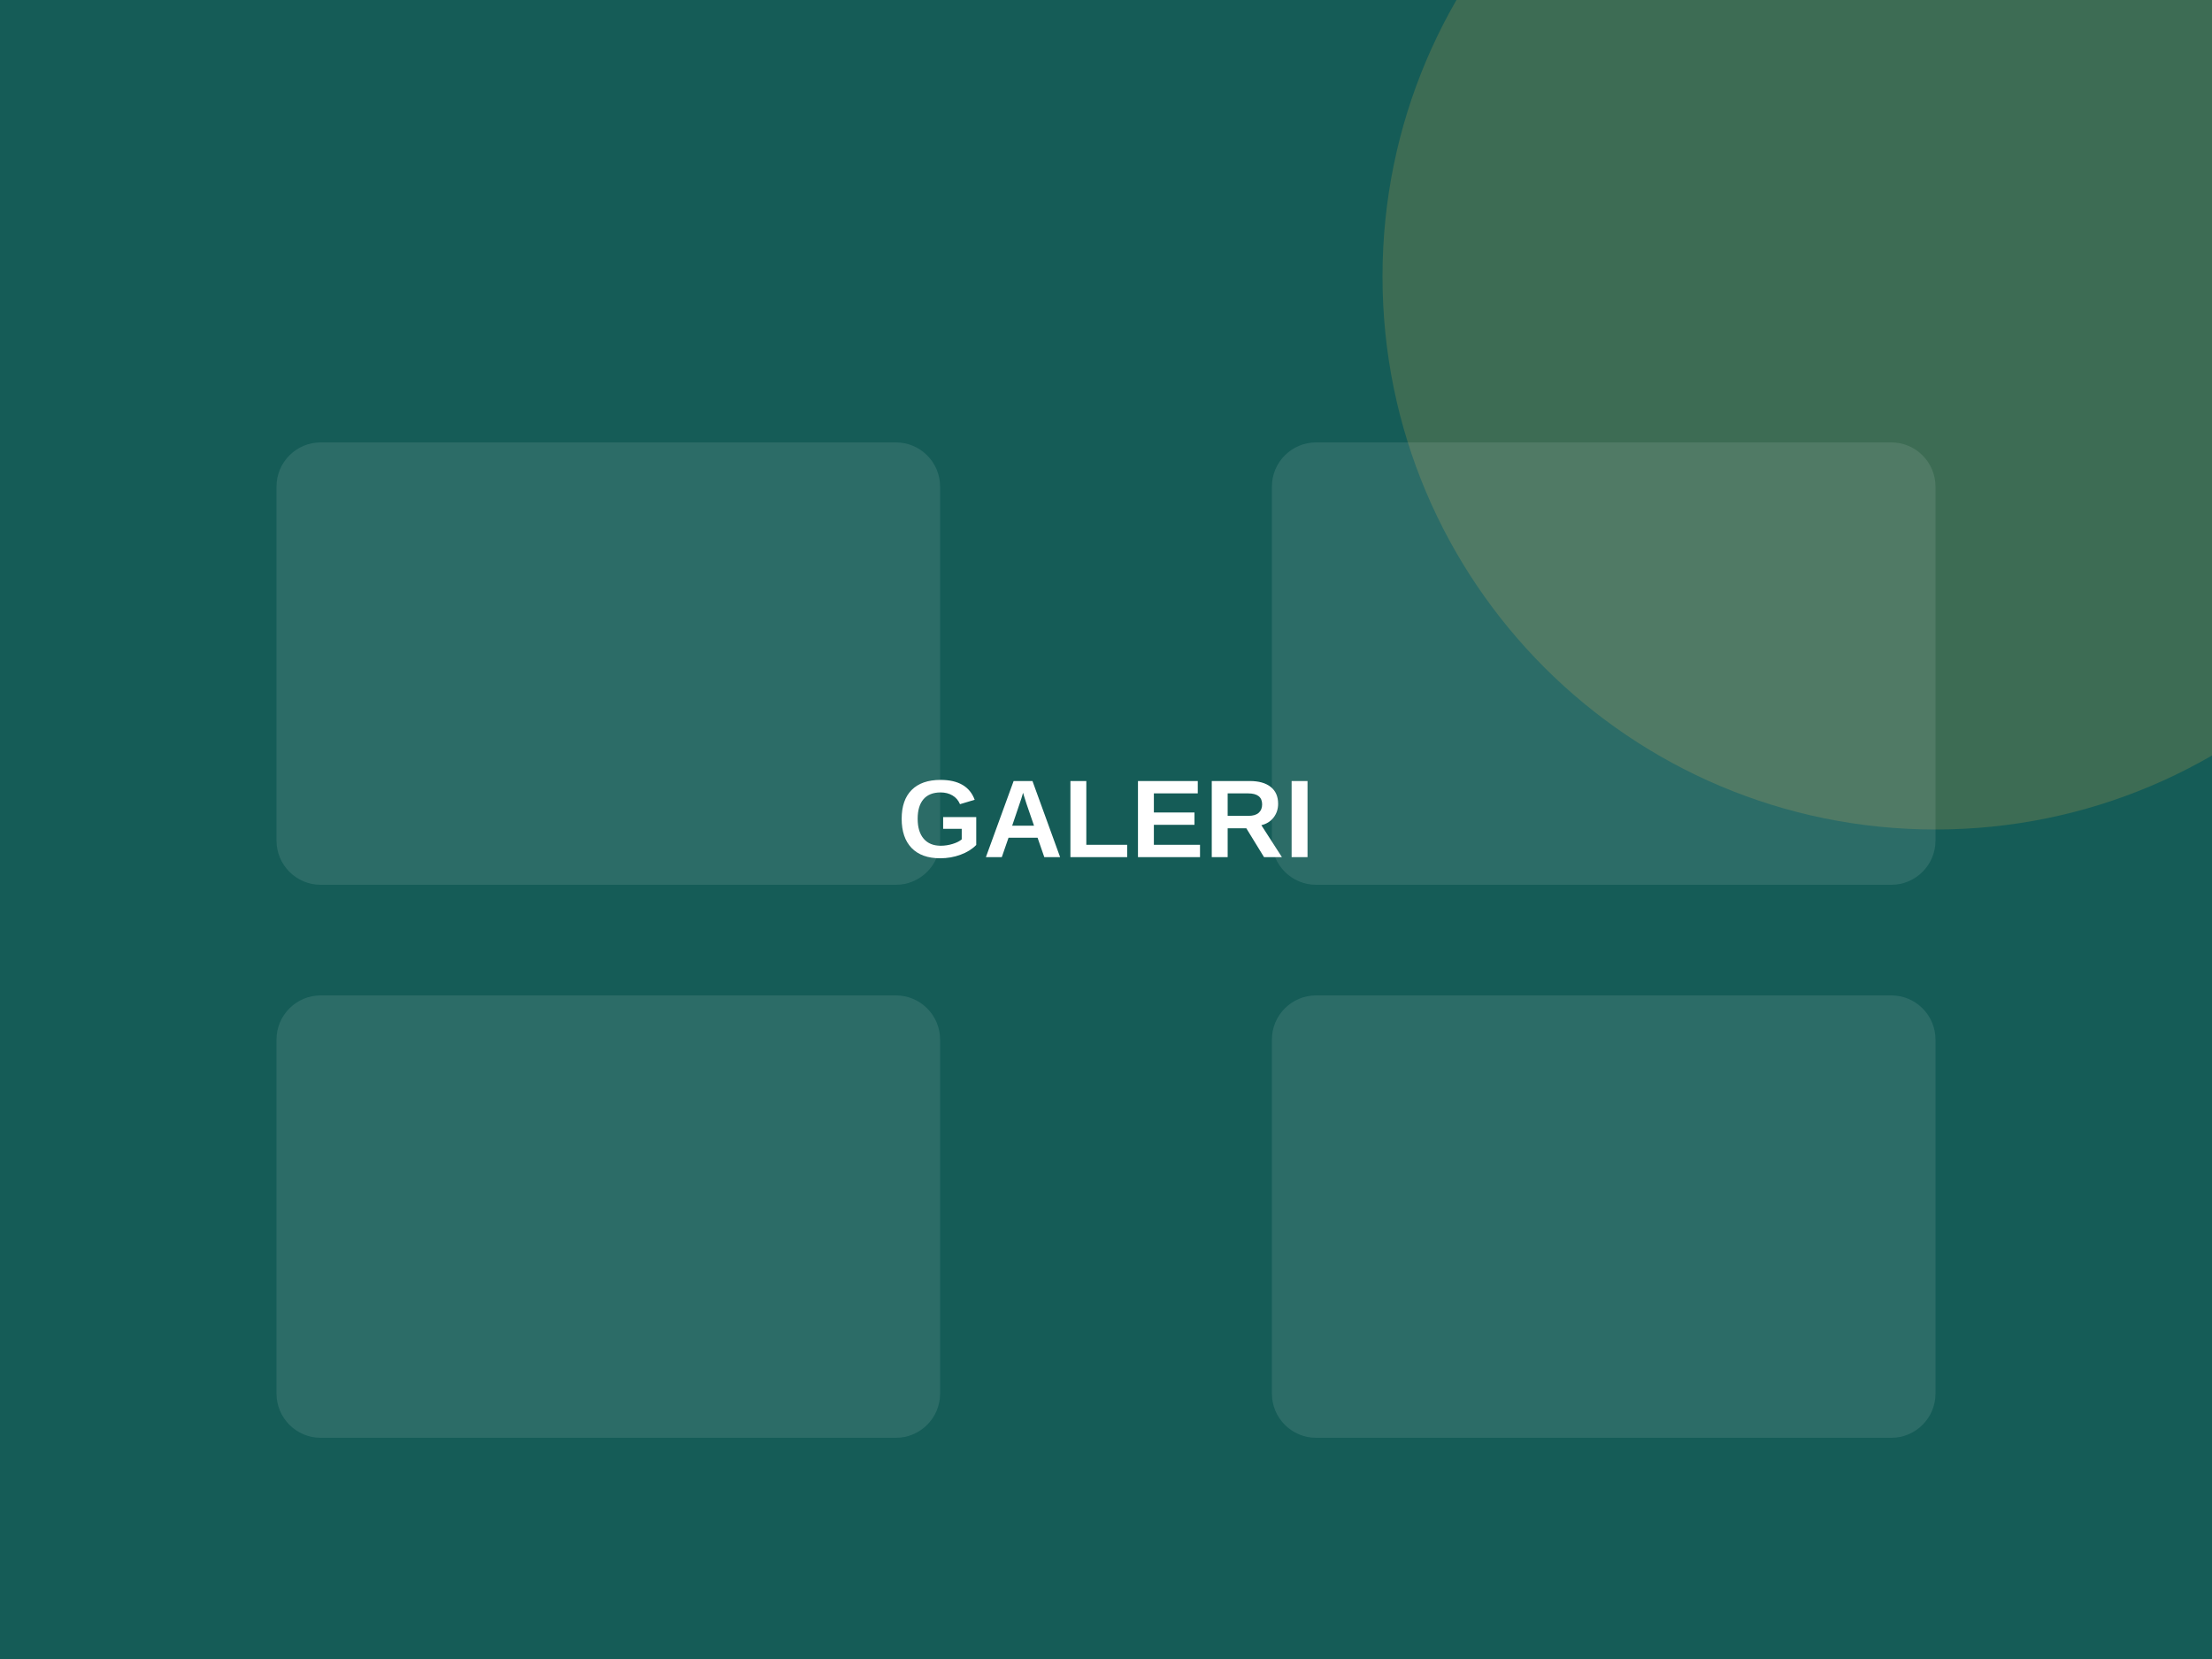
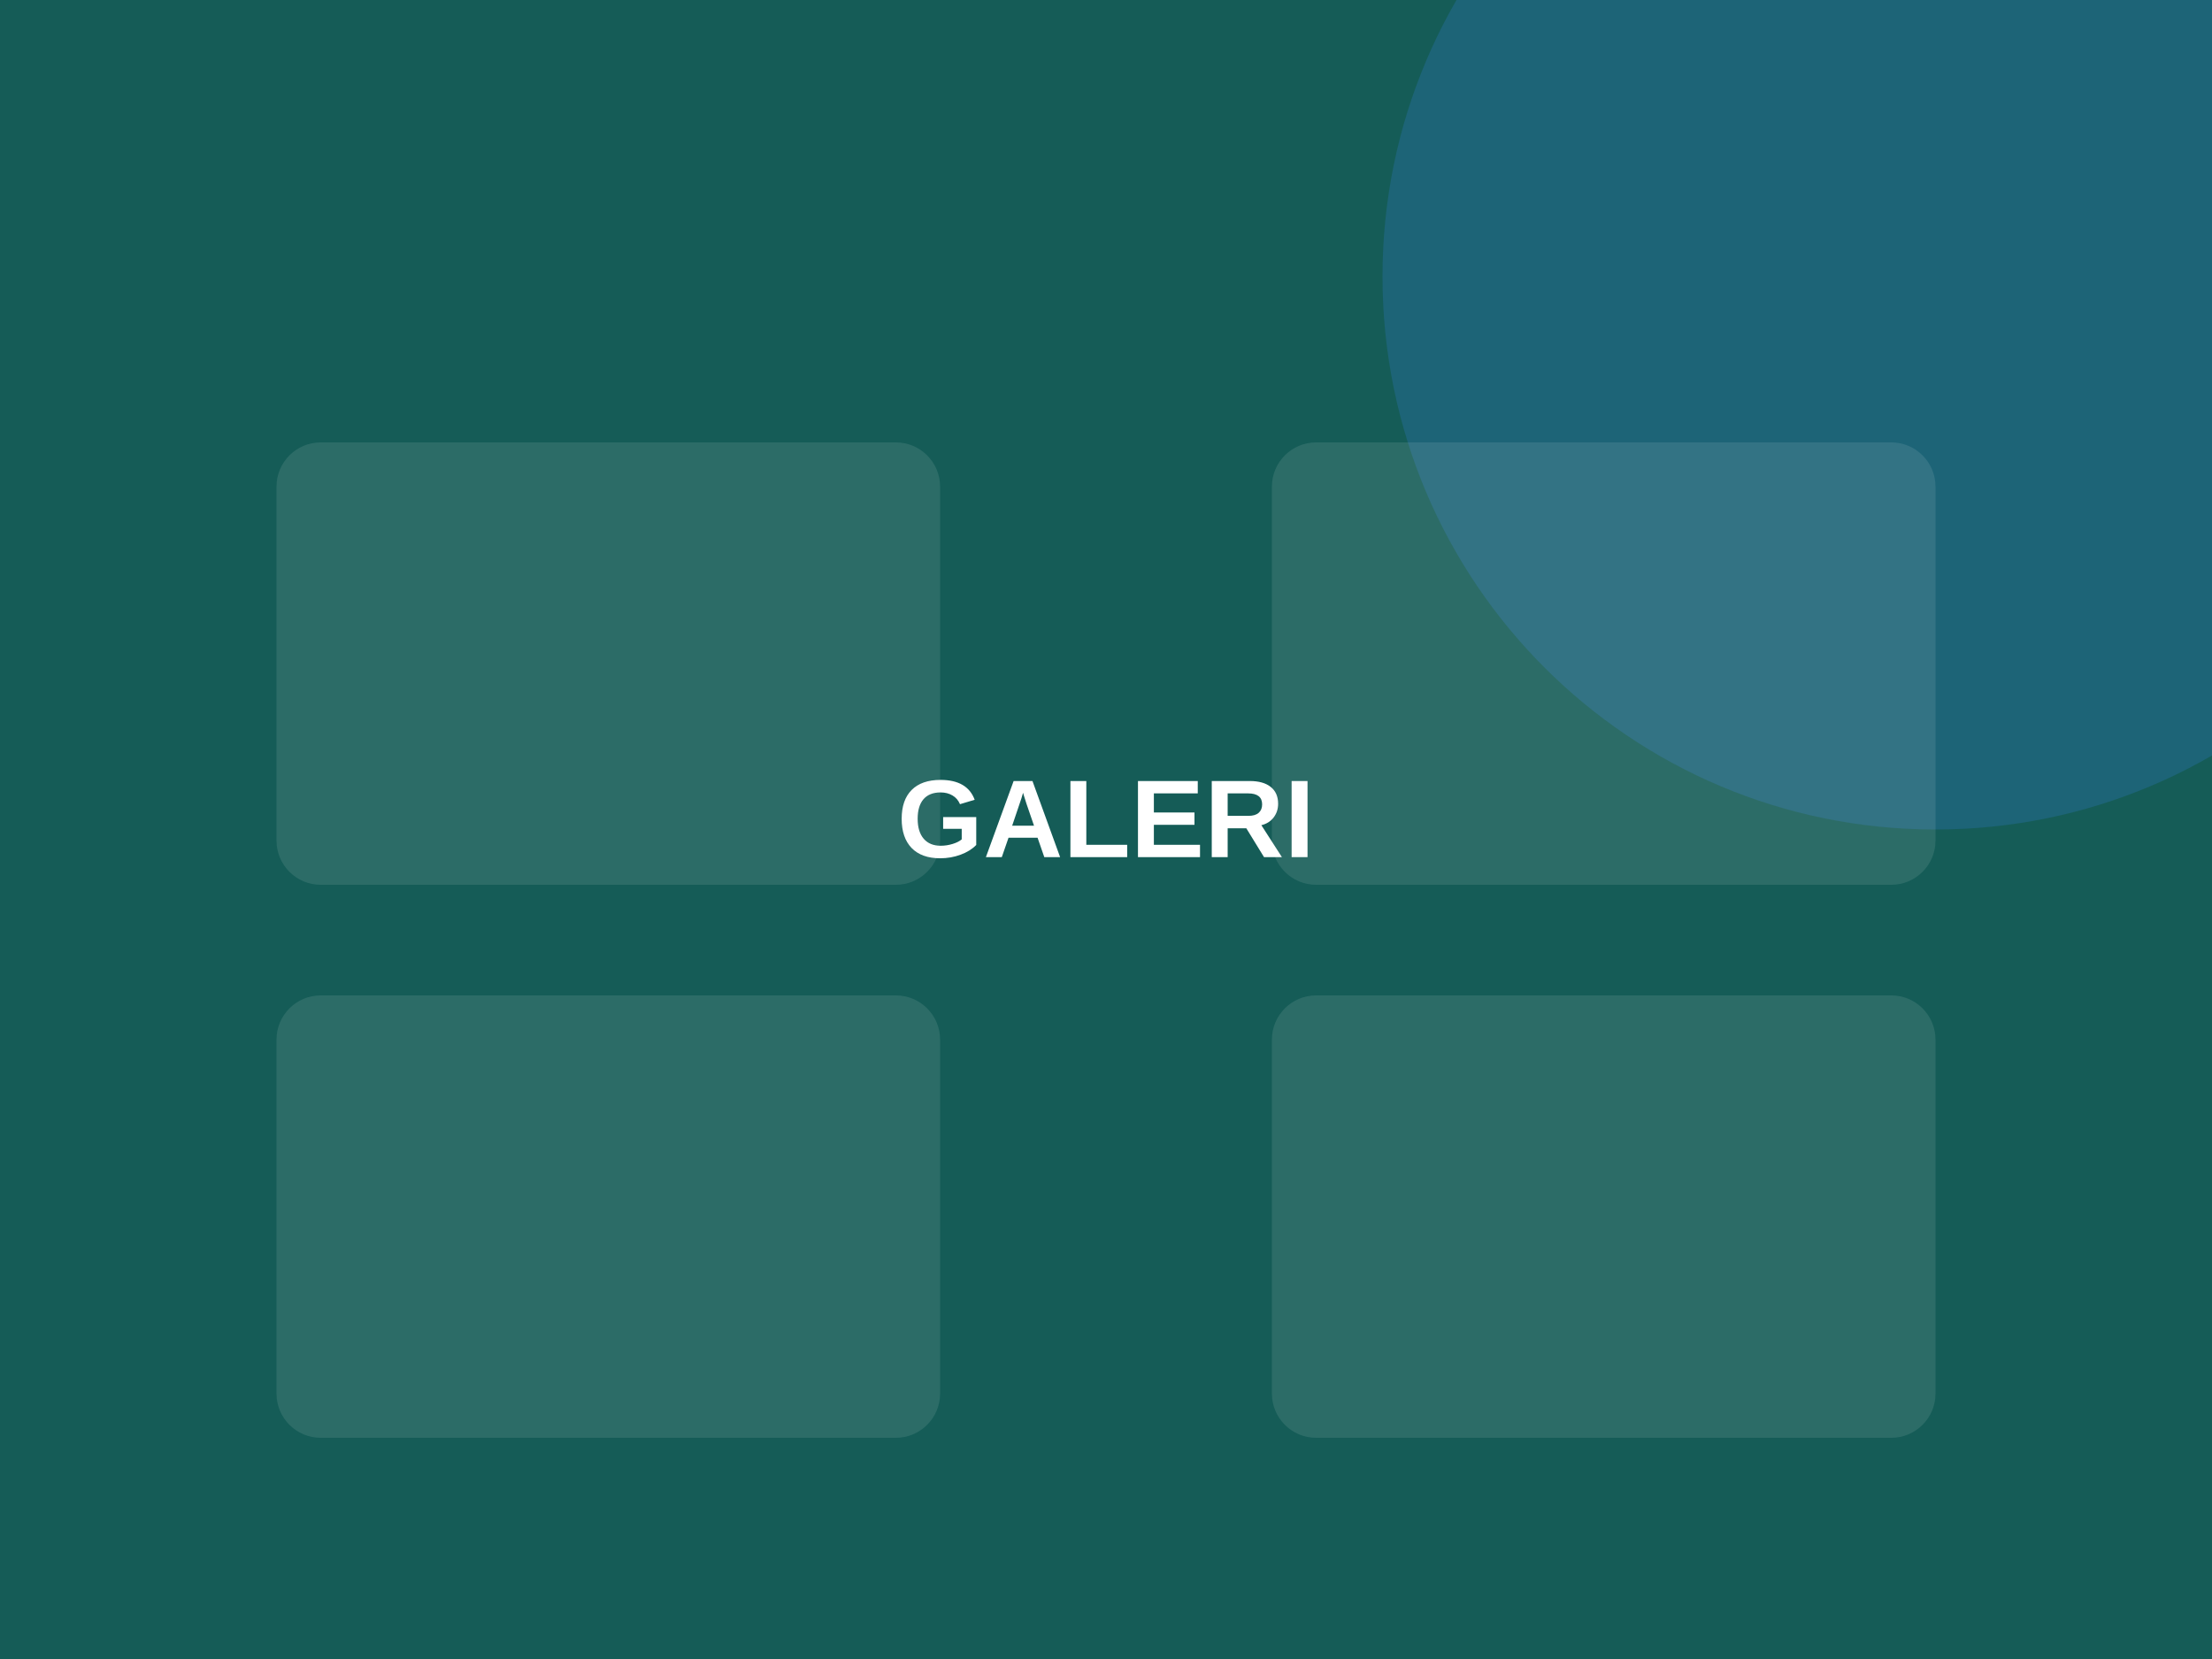
<svg xmlns="http://www.w3.org/2000/svg" width="400" height="300" viewBox="0 0 400 300">
  <rect fill="#155C57" width="400" height="300" />
-   <circle cx="350" cy="50" r="100" fill="#DDAA45" opacity="0.2" />
+   <circle cx="350" cy="50" r="100" fill="#3B82F6" opacity="0.2" />
  <rect x="50" y="80" width="120" height="80" rx="8" fill="#FFFFFF" opacity="0.1" />
  <rect x="230" y="80" width="120" height="80" rx="8" fill="#FFFFFF" opacity="0.1" />
  <rect x="50" y="180" width="120" height="80" rx="8" fill="#FFFFFF" opacity="0.1" />
  <rect x="230" y="180" width="120" height="80" rx="8" fill="#FFFFFF" opacity="0.1" />
  <text x="200" y="155" font-family="Arial, sans-serif" font-size="20" fill="#FFFFFF" text-anchor="middle" font-weight="bold">GALERI</text>
</svg>
